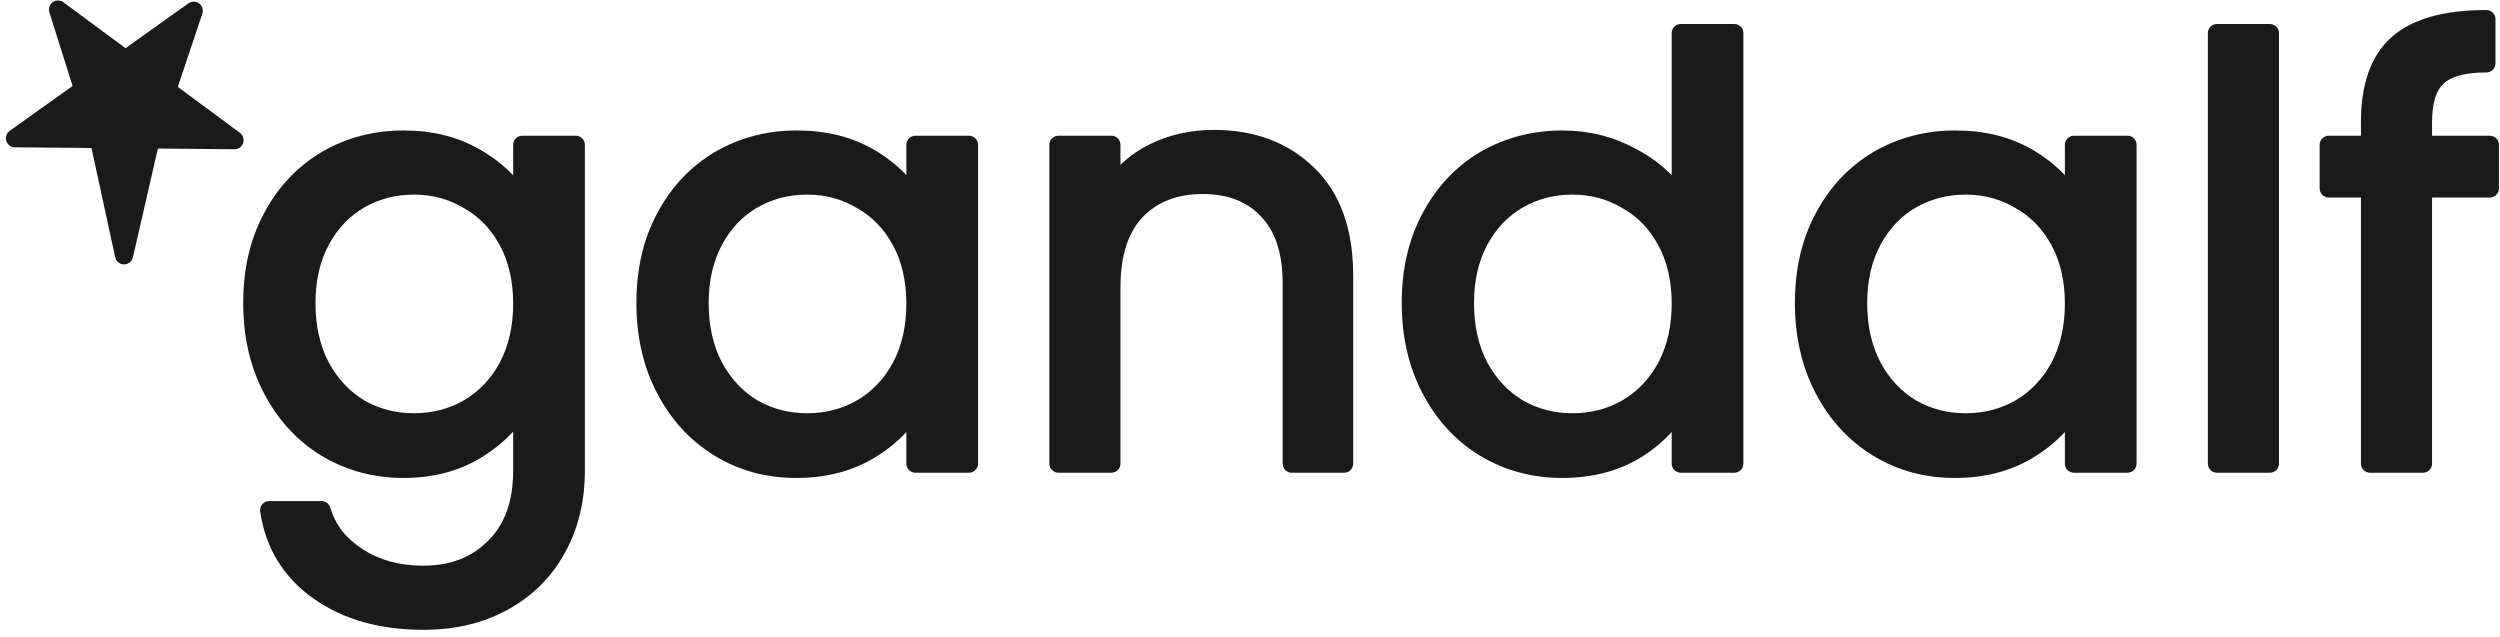
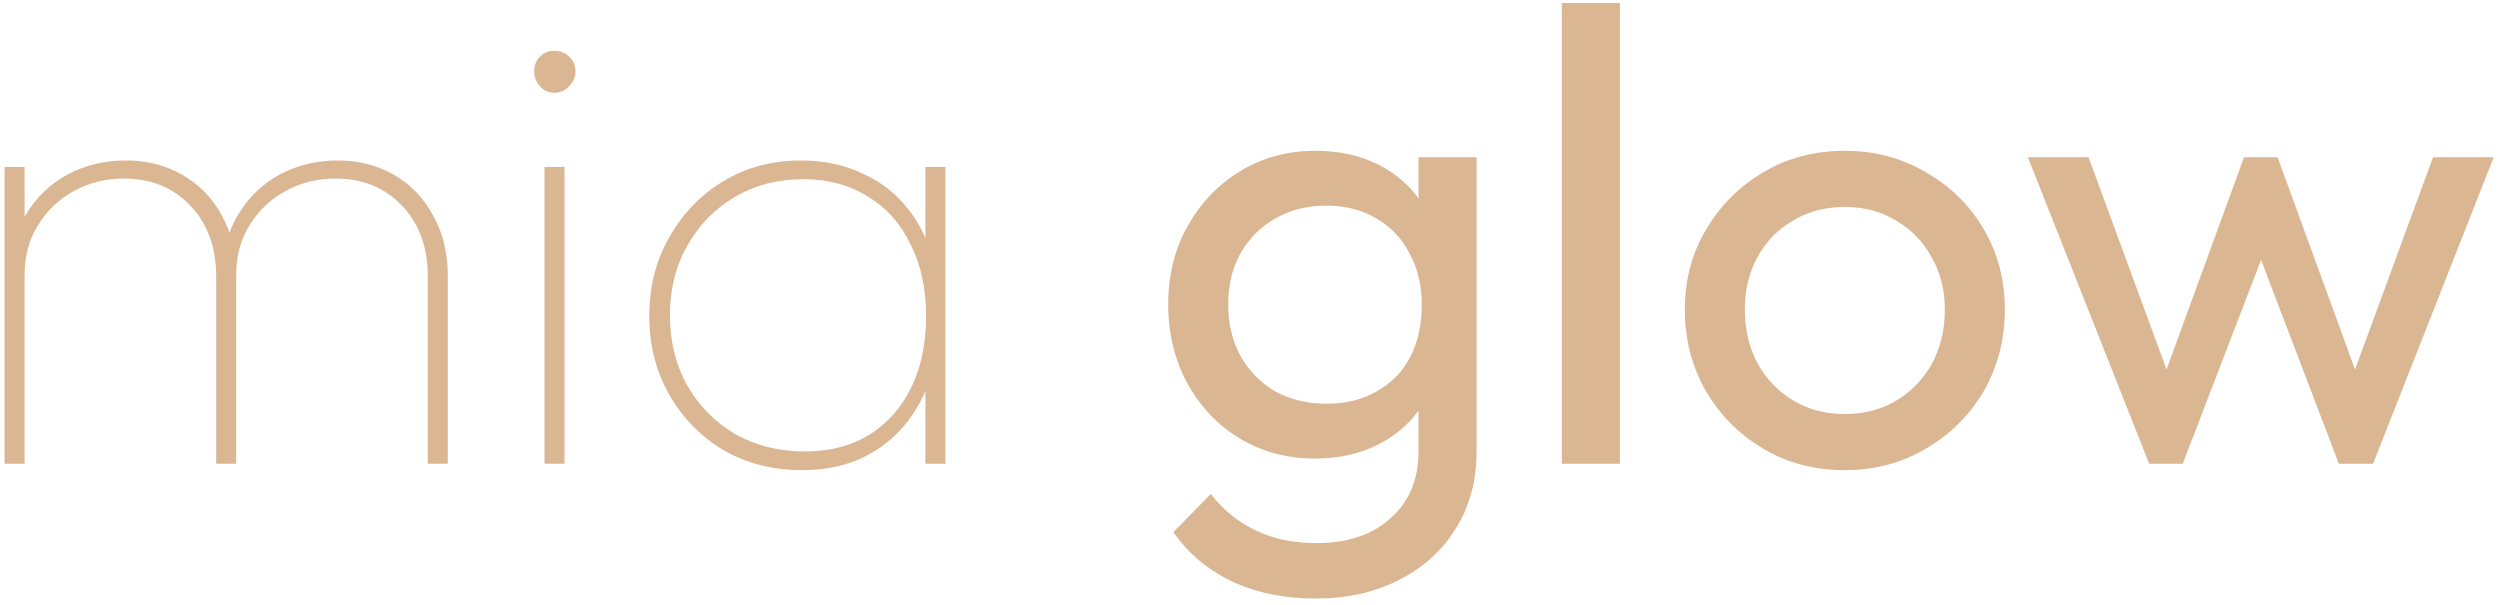
- <svg xmlns="http://www.w3.org/2000/svg" width="275" height="70" viewBox="0 0 275 70" fill="none">
-   <path fill-rule="evenodd" clip-rule="evenodd" d="M21.904 0.379C22.252 0.636 22.395 1.089 22.257 1.5L19.56 9.558L26.391 14.612C26.739 14.87 26.882 15.322 26.744 15.733C26.607 16.144 26.22 16.42 25.787 16.416L17.367 16.342L14.62 28.306C14.515 28.762 14.107 29.085 13.639 29.082C13.171 29.079 12.767 28.752 12.668 28.294L10.064 16.278L1.64 16.204C1.207 16.2 0.825 15.918 0.695 15.505C0.565 15.091 0.716 14.642 1.068 14.39L7.986 9.456L5.431 1.352C5.301 0.939 5.452 0.489 5.804 0.237C6.157 -0.014 6.632 -0.01 6.98 0.248L13.81 5.302L20.728 0.368C21.081 0.117 21.555 0.121 21.904 0.379ZM274.887 20.728C274.887 21.28 274.44 21.728 273.887 21.728H267.527V51C267.527 51.552 267.08 52 266.527 52H260.703C260.151 52 259.703 51.552 259.703 51V21.728H256.159C255.607 21.728 255.159 21.28 255.159 20.728V15.928C255.159 15.376 255.607 14.928 256.159 14.928H259.703V13.432C259.703 9.355 260.745 6.166 263.045 4.11C265.362 2.035 268.924 1.104 273.503 1.104C274.056 1.104 274.503 1.552 274.503 2.104V6.968C274.503 7.52 274.056 7.968 273.503 7.968C271.027 7.968 269.54 8.473 268.756 9.225C268.022 9.929 267.527 11.237 267.527 13.432V14.928H273.887C274.44 14.928 274.887 15.376 274.887 15.928V20.728ZM249.689 2.64C250.242 2.64 250.689 3.088 250.689 3.64V51C250.689 51.552 250.242 52 249.689 52H243.865C243.313 52 242.865 51.552 242.865 51V3.64C242.865 3.088 243.313 2.64 243.865 2.64H249.689ZM197.44 33.336C197.44 29.616 198.193 26.312 199.735 23.455C201.266 20.573 203.374 18.323 206.057 16.732L206.064 16.728C208.784 15.141 211.797 14.352 215.08 14.352C218.298 14.352 221.145 15.046 223.584 16.473C224.959 17.277 226.145 18.208 227.136 19.269V15.928C227.136 15.376 227.583 14.928 228.136 14.928H234.024C234.576 14.928 235.024 15.376 235.024 15.928V51C235.024 51.552 234.576 52 234.024 52H228.136C227.583 52 227.136 51.552 227.136 51V47.527C226.111 48.635 224.884 49.609 223.461 50.452L223.456 50.455C221.019 51.881 218.194 52.576 215.016 52.576C211.728 52.576 208.73 51.763 206.047 50.126C203.365 48.489 201.259 46.195 199.729 43.272C198.195 40.337 197.44 37.017 197.44 33.336ZM205.392 33.336C205.392 35.888 205.897 38.066 206.872 39.902C207.857 41.714 209.161 43.089 210.783 44.056C212.414 44.986 214.223 45.456 216.232 45.456C218.242 45.456 220.052 44.985 221.684 44.054C223.349 43.085 224.672 41.71 225.655 39.902C226.631 38.064 227.136 35.907 227.136 33.4C227.136 30.891 226.63 28.757 225.657 26.965C224.675 25.158 223.355 23.807 221.696 22.881C221.688 22.877 221.68 22.872 221.672 22.867C220.042 21.897 218.236 21.408 216.232 21.408C214.22 21.408 212.408 21.879 210.776 22.812C209.158 23.736 207.856 25.088 206.87 26.901C205.897 28.693 205.392 30.827 205.392 33.336ZM156.485 23.455C154.943 26.312 154.19 29.616 154.19 33.336C154.19 37.017 154.945 40.337 156.479 43.272C158.009 46.195 160.115 48.489 162.797 50.126L162.803 50.13C165.525 51.763 168.542 52.576 171.83 52.576C175.008 52.576 177.833 51.881 180.27 50.455L180.282 50.448C181.674 49.608 182.877 48.632 183.886 47.517V51C183.886 51.552 184.333 52 184.886 52H190.774C191.326 52 191.774 51.552 191.774 51V3.64C191.774 3.088 191.326 2.64 190.774 2.64H184.886C184.333 2.64 183.886 3.088 183.886 3.64V19.275C182.794 18.147 181.49 17.186 179.982 16.391C177.487 15.031 174.785 14.352 171.894 14.352C168.571 14.352 165.537 15.14 162.814 16.728L162.807 16.732C160.124 18.323 158.016 20.573 156.485 23.455ZM163.622 39.902C162.647 38.066 162.142 35.888 162.142 33.336C162.142 30.827 162.647 28.693 163.62 26.901C164.606 25.088 165.908 23.736 167.526 22.812C169.158 21.879 170.97 21.408 172.982 21.408C174.986 21.408 176.792 21.897 178.422 22.867C178.43 22.872 178.438 22.877 178.446 22.881C180.105 23.807 181.425 25.158 182.407 26.965C183.38 28.757 183.886 30.891 183.886 33.4C183.886 35.907 183.381 38.064 182.405 39.902C181.422 41.71 180.099 43.085 178.434 44.054C176.802 44.985 174.992 45.456 172.982 45.456C170.973 45.456 169.164 44.986 167.533 44.056C165.911 43.089 164.607 41.714 163.622 39.902ZM133.516 14.288C138.001 14.288 141.722 15.664 144.582 18.476C147.477 21.279 148.852 25.285 148.852 30.328V51C148.852 51.552 148.404 52 147.852 52H142.092C141.54 52 141.092 51.552 141.092 51V31.16C141.092 27.819 140.258 25.438 138.744 23.85L138.736 23.842C137.21 22.204 135.106 21.344 132.3 21.344C129.457 21.344 127.283 22.222 125.667 23.91C124.109 25.583 123.252 28.094 123.252 31.608V51C123.252 51.552 122.804 52 122.252 52H116.428C115.876 52 115.428 51.552 115.428 51V15.928C115.428 15.376 115.876 14.928 116.428 14.928H122.252C122.804 14.928 123.252 15.376 123.252 15.928V18.13C124.185 17.228 125.261 16.473 126.477 15.866L126.484 15.862C128.636 14.809 130.985 14.288 133.516 14.288ZM72.296 23.456C70.755 26.313 70.002 29.616 70.002 33.336C70.002 37.017 70.757 40.337 72.292 43.272C73.821 46.195 75.927 48.489 78.609 50.126C81.292 51.763 84.29 52.576 87.578 52.576C90.757 52.576 93.582 51.881 96.019 50.455L96.024 50.452C97.446 49.609 98.674 48.635 99.698 47.527V51C99.698 51.552 100.146 52 100.698 52H106.586C107.138 52 107.586 51.552 107.586 51V15.928C107.586 15.376 107.138 14.928 106.586 14.928H100.698C100.146 14.928 99.698 15.376 99.698 15.928V19.269C98.708 18.208 97.521 17.277 96.147 16.473C93.708 15.046 90.861 14.352 87.642 14.352C84.36 14.352 81.347 15.141 78.626 16.728L78.62 16.732C75.936 18.324 73.828 20.574 72.296 23.456ZM79.435 39.903C78.459 38.067 77.954 35.889 77.954 33.336C77.954 30.827 78.459 28.693 79.433 26.901C80.418 25.088 81.721 23.736 83.338 22.812C84.971 21.879 86.782 21.408 88.794 21.408C90.798 21.408 92.604 21.897 94.234 22.867C94.238 22.87 94.242 22.872 94.246 22.874C94.25 22.877 94.254 22.879 94.259 22.881C95.918 23.807 97.237 25.158 98.219 26.965C99.193 28.757 99.698 30.891 99.698 33.4C99.698 35.907 99.194 38.065 98.217 39.903C97.234 41.71 95.912 43.085 94.247 44.054C92.615 44.985 90.805 45.456 88.794 45.456C86.785 45.456 84.977 44.986 83.346 44.056C81.724 43.089 80.42 41.714 79.435 39.903ZM44.392 14.352C47.569 14.352 50.393 15.047 52.829 16.471C54.234 17.277 55.444 18.213 56.448 19.281V15.928C56.448 15.376 56.896 14.928 57.448 14.928H63.336C63.888 14.928 64.336 15.376 64.336 15.928V51.768C64.336 55.113 63.621 58.119 62.166 60.759C60.708 63.447 58.607 65.545 55.884 67.043C53.195 68.546 50.079 69.28 46.568 69.28C41.8 69.28 37.746 68.152 34.47 65.832C31.173 63.497 29.213 60.288 28.619 56.266C28.576 55.978 28.661 55.687 28.851 55.467C29.041 55.246 29.317 55.12 29.608 55.12H35.368C35.81 55.12 36.199 55.41 36.326 55.833C36.892 57.72 38.056 59.236 39.874 60.397L39.887 60.405C41.702 61.603 43.913 62.224 46.568 62.224C49.54 62.224 51.876 61.302 53.669 59.509L53.676 59.501C55.484 57.731 56.448 55.201 56.448 51.768V47.475C55.439 48.575 54.236 49.544 52.845 50.384C50.406 51.857 47.576 52.576 44.392 52.576C41.104 52.576 38.088 51.763 35.365 50.13L35.359 50.126C32.677 48.489 30.571 46.195 29.042 43.272C27.507 40.337 26.752 37.017 26.752 33.336C26.752 29.616 27.505 26.313 29.046 23.456C30.578 20.574 32.687 18.324 35.37 16.732L35.376 16.728C38.097 15.141 41.11 14.352 44.392 14.352ZM34.704 33.336C34.704 35.888 35.209 38.067 36.185 39.902C37.17 41.714 38.474 43.089 40.096 44.056C41.727 44.986 43.535 45.456 45.544 45.456C47.554 45.456 49.365 44.985 50.996 44.054C52.662 43.085 53.984 41.71 54.967 39.902C55.944 38.065 56.448 35.907 56.448 33.4C56.448 30.891 55.943 28.757 54.969 26.965C53.987 25.158 52.667 23.807 51.009 22.881C51.001 22.877 50.992 22.872 50.984 22.867C49.354 21.897 47.548 21.408 45.544 21.408C43.532 21.408 41.721 21.879 40.088 22.812C38.471 23.736 37.168 25.088 36.183 26.901C35.209 28.693 34.704 30.827 34.704 33.336Z" fill="#1A1A1A" />
+ <svg xmlns="http://www.w3.org/2000/svg" width="372" height="90" viewBox="0 0 372 90" fill="none">
+   <path d="M0.68 69V24.84H3.656V69H0.68ZM32.168 69V41.16C32.168 36.808 30.888 33.288 28.328 30.6C25.768 27.912 22.472 26.568 18.44 26.568C15.752 26.568 13.288 27.176 11.048 28.392C8.808 29.608 7.016 31.304 5.672 33.48C4.328 35.592 3.656 38.088 3.656 40.968L1.64 40.872C1.64 37.48 2.376 34.504 3.848 31.944C5.384 29.384 7.432 27.4 9.992 25.992C12.616 24.584 15.528 23.88 18.728 23.88C21.864 23.88 24.648 24.584 27.08 25.992C29.576 27.4 31.528 29.384 32.936 31.944C34.408 34.504 35.144 37.512 35.144 40.968V69H32.168ZM63.656 69V41.16C63.656 36.808 62.376 33.288 59.816 30.6C57.256 27.912 53.96 26.568 49.928 26.568C47.24 26.568 44.776 27.176 42.536 28.392C40.296 29.608 38.504 31.304 37.16 33.48C35.816 35.592 35.144 38.088 35.144 40.968L33.128 40.872C33.128 37.416 33.896 34.44 35.432 31.944C36.968 29.384 39.016 27.4 41.576 25.992C44.2 24.584 47.08 23.88 50.216 23.88C53.352 23.88 56.136 24.584 58.568 25.992C61.064 27.4 63.016 29.416 64.424 32.04C65.896 34.6 66.632 37.608 66.632 41.064V69H63.656ZM81.024 69V24.84H84V69H81.024ZM82.464 13.8C81.632 13.8 80.928 13.48 80.352 12.84C79.776 12.2 79.488 11.464 79.488 10.632C79.488 9.736 79.776 9 80.352 8.424C80.928 7.848 81.632 7.56 82.464 7.56C83.36 7.56 84.096 7.848 84.672 8.424C85.312 9 85.632 9.736 85.632 10.632C85.632 11.464 85.312 12.2 84.672 12.84C84.096 13.48 83.36 13.8 82.464 13.8ZM119.365 69.96C115.013 69.96 111.109 68.968 107.653 66.984C104.261 64.936 101.573 62.184 99.588 58.728C97.605 55.272 96.612 51.368 96.612 47.016C96.612 42.664 97.605 38.76 99.588 35.304C101.573 31.784 104.261 29 107.653 26.952C111.045 24.904 114.885 23.88 119.173 23.88C122.565 23.88 125.605 24.52 128.293 25.8C131.045 27.016 133.317 28.776 135.109 31.08C136.965 33.384 138.245 36.136 138.949 39.336V54.408C138.181 57.608 136.869 60.392 135.013 62.76C133.221 65.064 130.981 66.856 128.293 68.136C125.669 69.352 122.693 69.96 119.365 69.96ZM119.749 67.176C125.253 67.176 129.637 65.352 132.901 61.704C136.165 57.992 137.797 53.096 137.797 47.016C137.797 42.92 137.029 39.368 135.493 36.36C134.021 33.288 131.909 30.92 129.157 29.256C126.405 27.528 123.205 26.664 119.557 26.664C115.717 26.664 112.293 27.56 109.285 29.352C106.341 31.08 104.005 33.48 102.277 36.552C100.549 39.56 99.684 43.016 99.684 46.92C99.684 50.824 100.549 54.312 102.277 57.384C104.005 60.392 106.373 62.792 109.381 64.584C112.453 66.312 115.909 67.176 119.749 67.176ZM137.701 69V57.192L138.565 46.248L137.701 35.592V24.84H140.677V69H137.701ZM195.717 89.064C191.045 89.064 186.885 88.2 183.237 86.472C179.653 84.744 176.773 82.312 174.597 79.176L180.165 73.512C182.021 75.88 184.229 77.672 186.789 78.888C189.349 80.168 192.389 80.808 195.909 80.808C200.581 80.808 204.261 79.56 206.949 77.064C209.701 74.632 211.077 71.336 211.077 67.176V55.848L212.613 45.576L211.077 35.4V23.4H219.717V67.176C219.717 71.528 218.693 75.336 216.645 78.6C214.661 81.864 211.845 84.424 208.197 86.28C204.613 88.136 200.453 89.064 195.717 89.064ZM195.717 68.232C191.557 68.232 187.813 67.24 184.485 65.256C181.221 63.272 178.629 60.552 176.709 57.096C174.789 53.576 173.829 49.64 173.829 45.288C173.829 40.936 174.789 37.064 176.709 33.672C178.629 30.216 181.221 27.496 184.485 25.512C187.813 23.464 191.557 22.44 195.717 22.44C199.301 22.44 202.469 23.144 205.221 24.552C207.973 25.96 210.149 27.944 211.749 30.504C213.413 33 214.309 35.944 214.437 39.336V51.432C214.245 54.76 213.317 57.704 211.653 60.264C210.053 62.76 207.877 64.712 205.125 66.12C202.373 67.528 199.237 68.232 195.717 68.232ZM197.445 60.072C200.261 60.072 202.725 59.464 204.837 58.248C207.013 57.032 208.677 55.336 209.829 53.16C210.981 50.92 211.557 48.328 211.557 45.384C211.557 42.44 210.949 39.88 209.733 37.704C208.581 35.464 206.949 33.736 204.837 32.52C202.725 31.24 200.229 30.6 197.349 30.6C194.469 30.6 191.941 31.24 189.765 32.52C187.589 33.736 185.861 35.464 184.581 37.704C183.365 39.88 182.757 42.408 182.757 45.288C182.757 48.168 183.365 50.728 184.581 52.968C185.861 55.208 187.589 56.968 189.765 58.248C192.005 59.464 194.565 60.072 197.445 60.072ZM232.398 69V0.456H241.039V69H232.398ZM274.512 69.96C270.032 69.96 266 68.904 262.416 66.792C258.832 64.68 255.984 61.832 253.872 58.248C251.76 54.6 250.704 50.536 250.704 46.056C250.704 41.64 251.76 37.672 253.872 34.152C255.984 30.568 258.832 27.72 262.416 25.608C266 23.496 270.032 22.44 274.512 22.44C278.928 22.44 282.928 23.496 286.512 25.608C290.16 27.656 293.04 30.472 295.152 34.056C297.264 37.64 298.32 41.64 298.32 46.056C298.32 50.536 297.264 54.6 295.152 58.248C293.04 61.832 290.16 64.68 286.512 66.792C282.928 68.904 278.928 69.96 274.512 69.96ZM274.512 61.608C277.392 61.608 279.952 60.936 282.192 59.592C284.432 58.248 286.192 56.424 287.472 54.12C288.752 51.752 289.392 49.064 289.392 46.056C289.392 43.112 288.72 40.488 287.376 38.184C286.096 35.88 284.336 34.088 282.096 32.808C279.92 31.464 277.392 30.792 274.512 30.792C271.632 30.792 269.072 31.464 266.832 32.808C264.592 34.088 262.832 35.88 261.552 38.184C260.272 40.488 259.632 43.112 259.632 46.056C259.632 49.064 260.272 51.752 261.552 54.12C262.832 56.424 264.592 58.248 266.832 59.592C269.072 60.936 271.632 61.608 274.512 61.608ZM319.798 69L301.75 23.4H310.774L323.83 58.92H320.95L333.91 23.4H338.902L351.862 58.92H348.982L362.038 23.4H371.062L353.11 69H348.022L334.87 34.536H338.038L324.79 69H319.798Z" fill="#DAB692" />
</svg>
